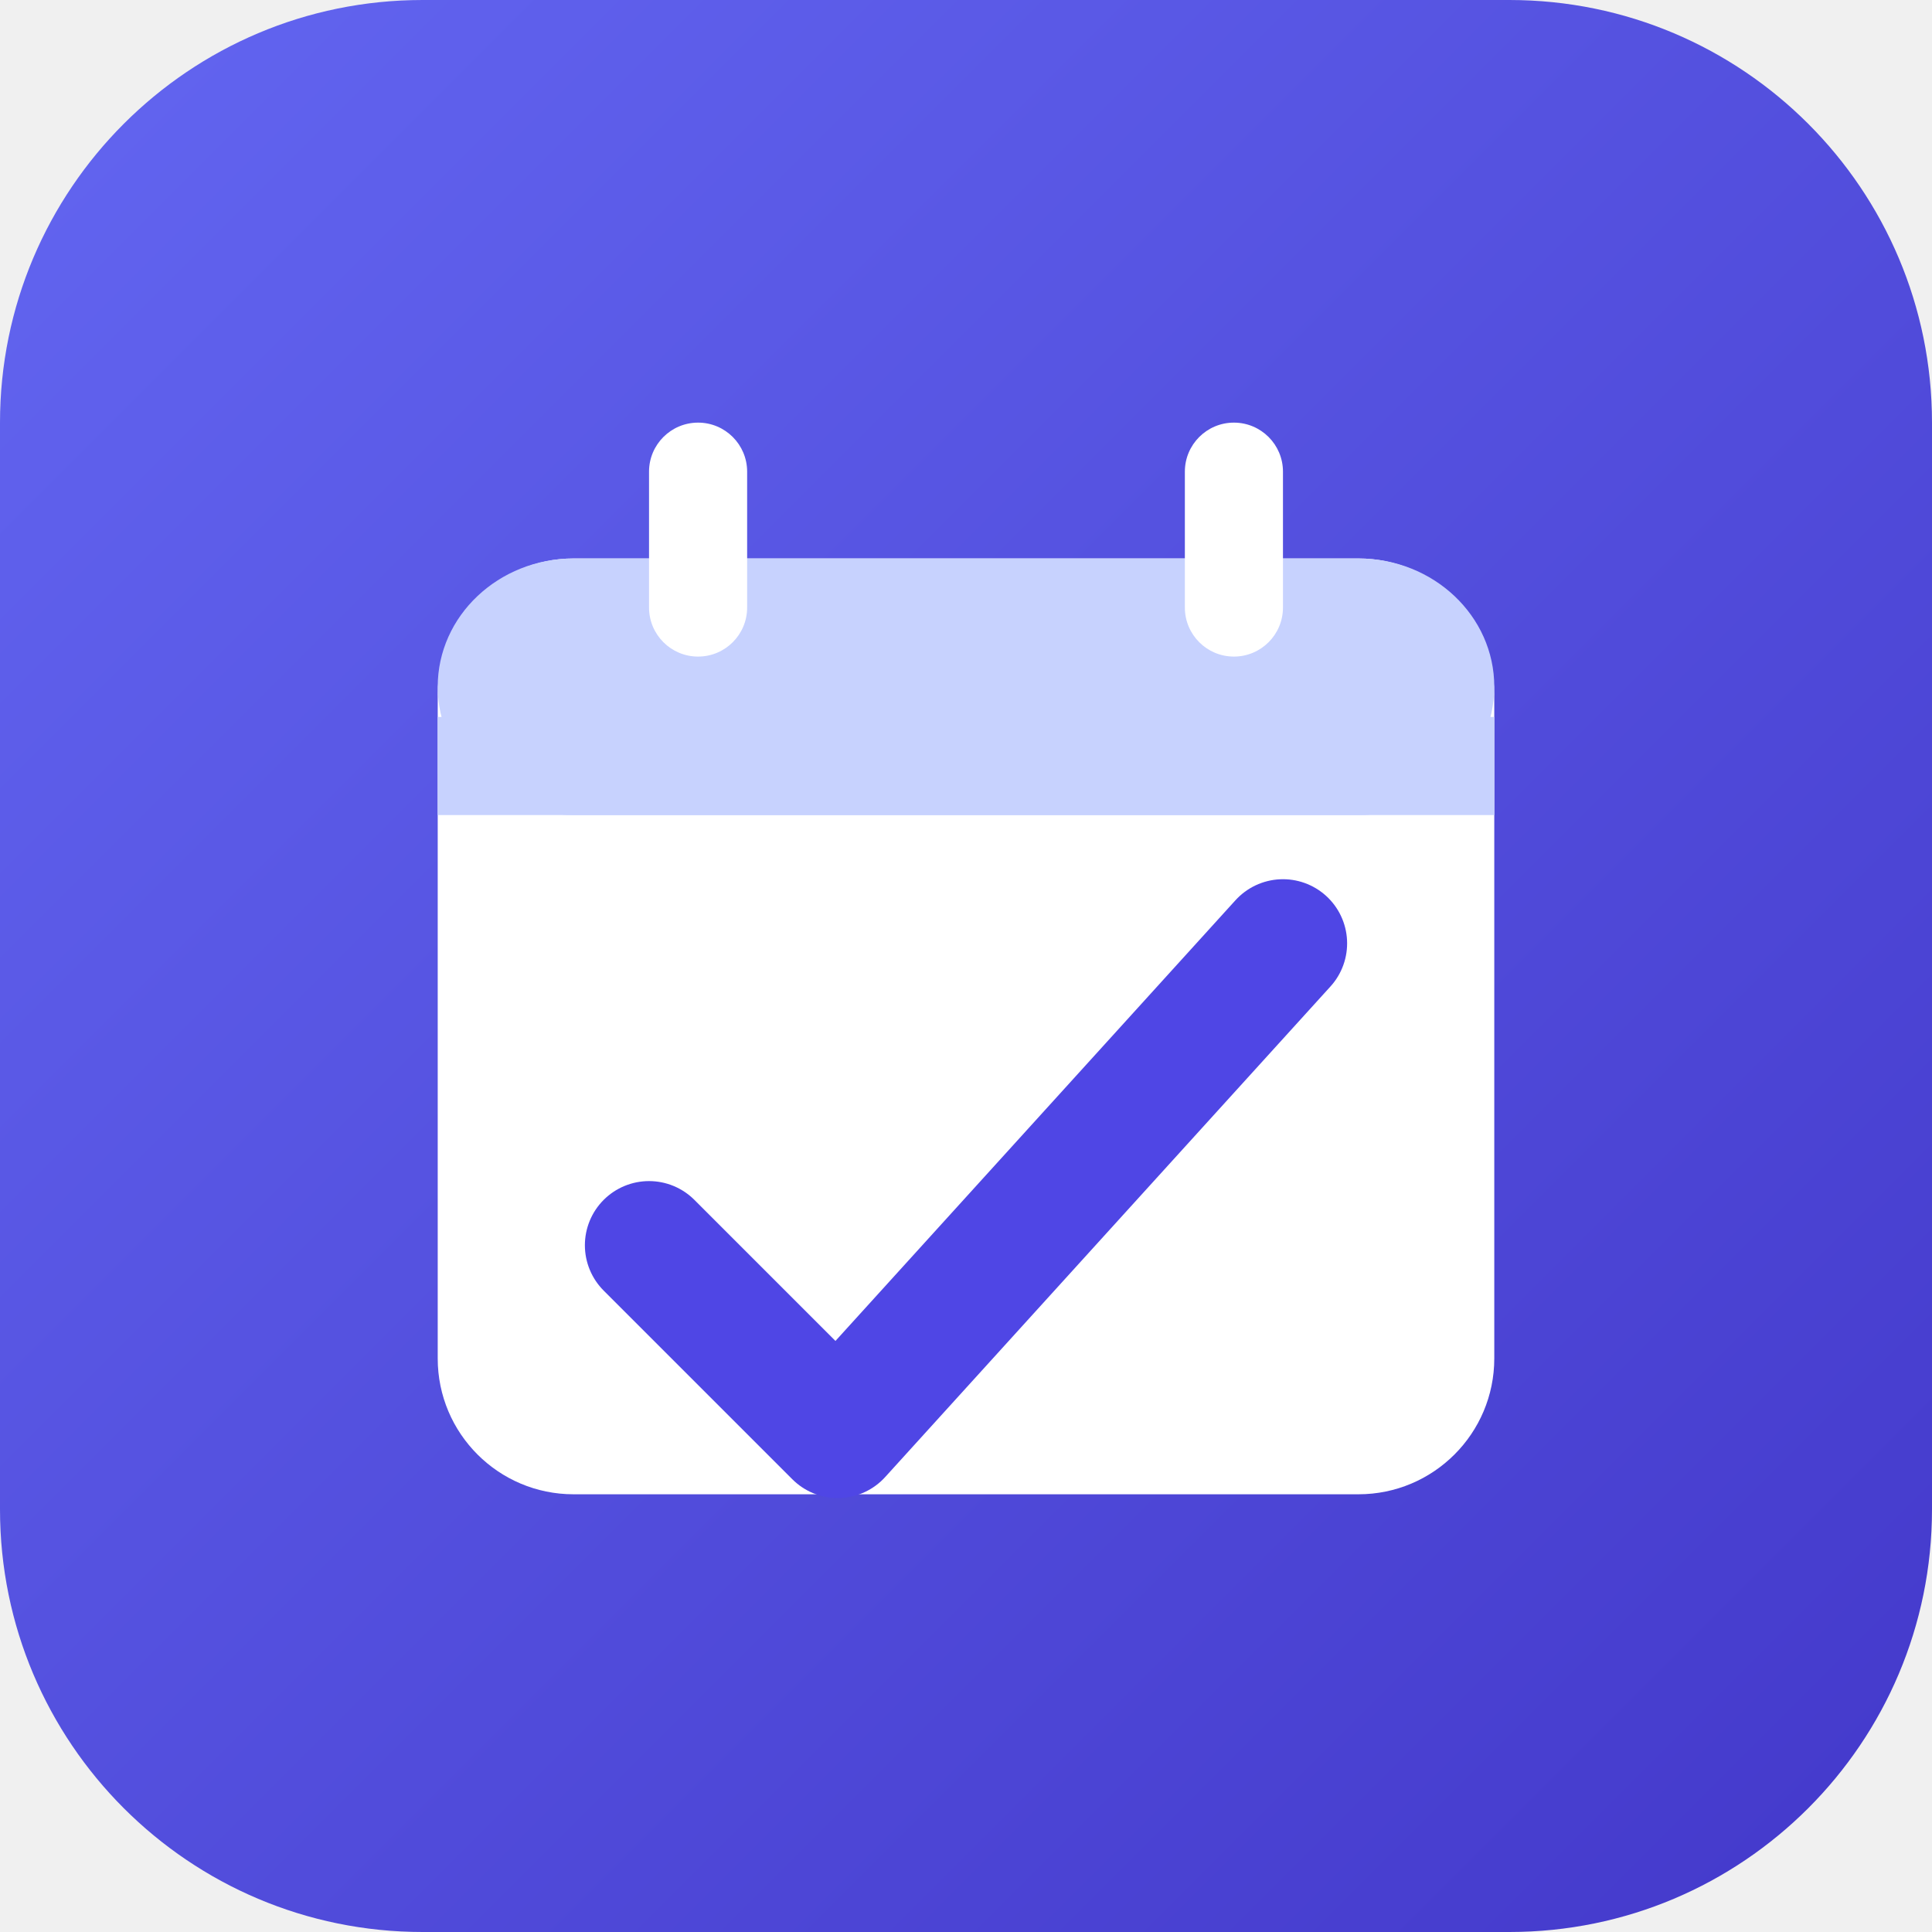
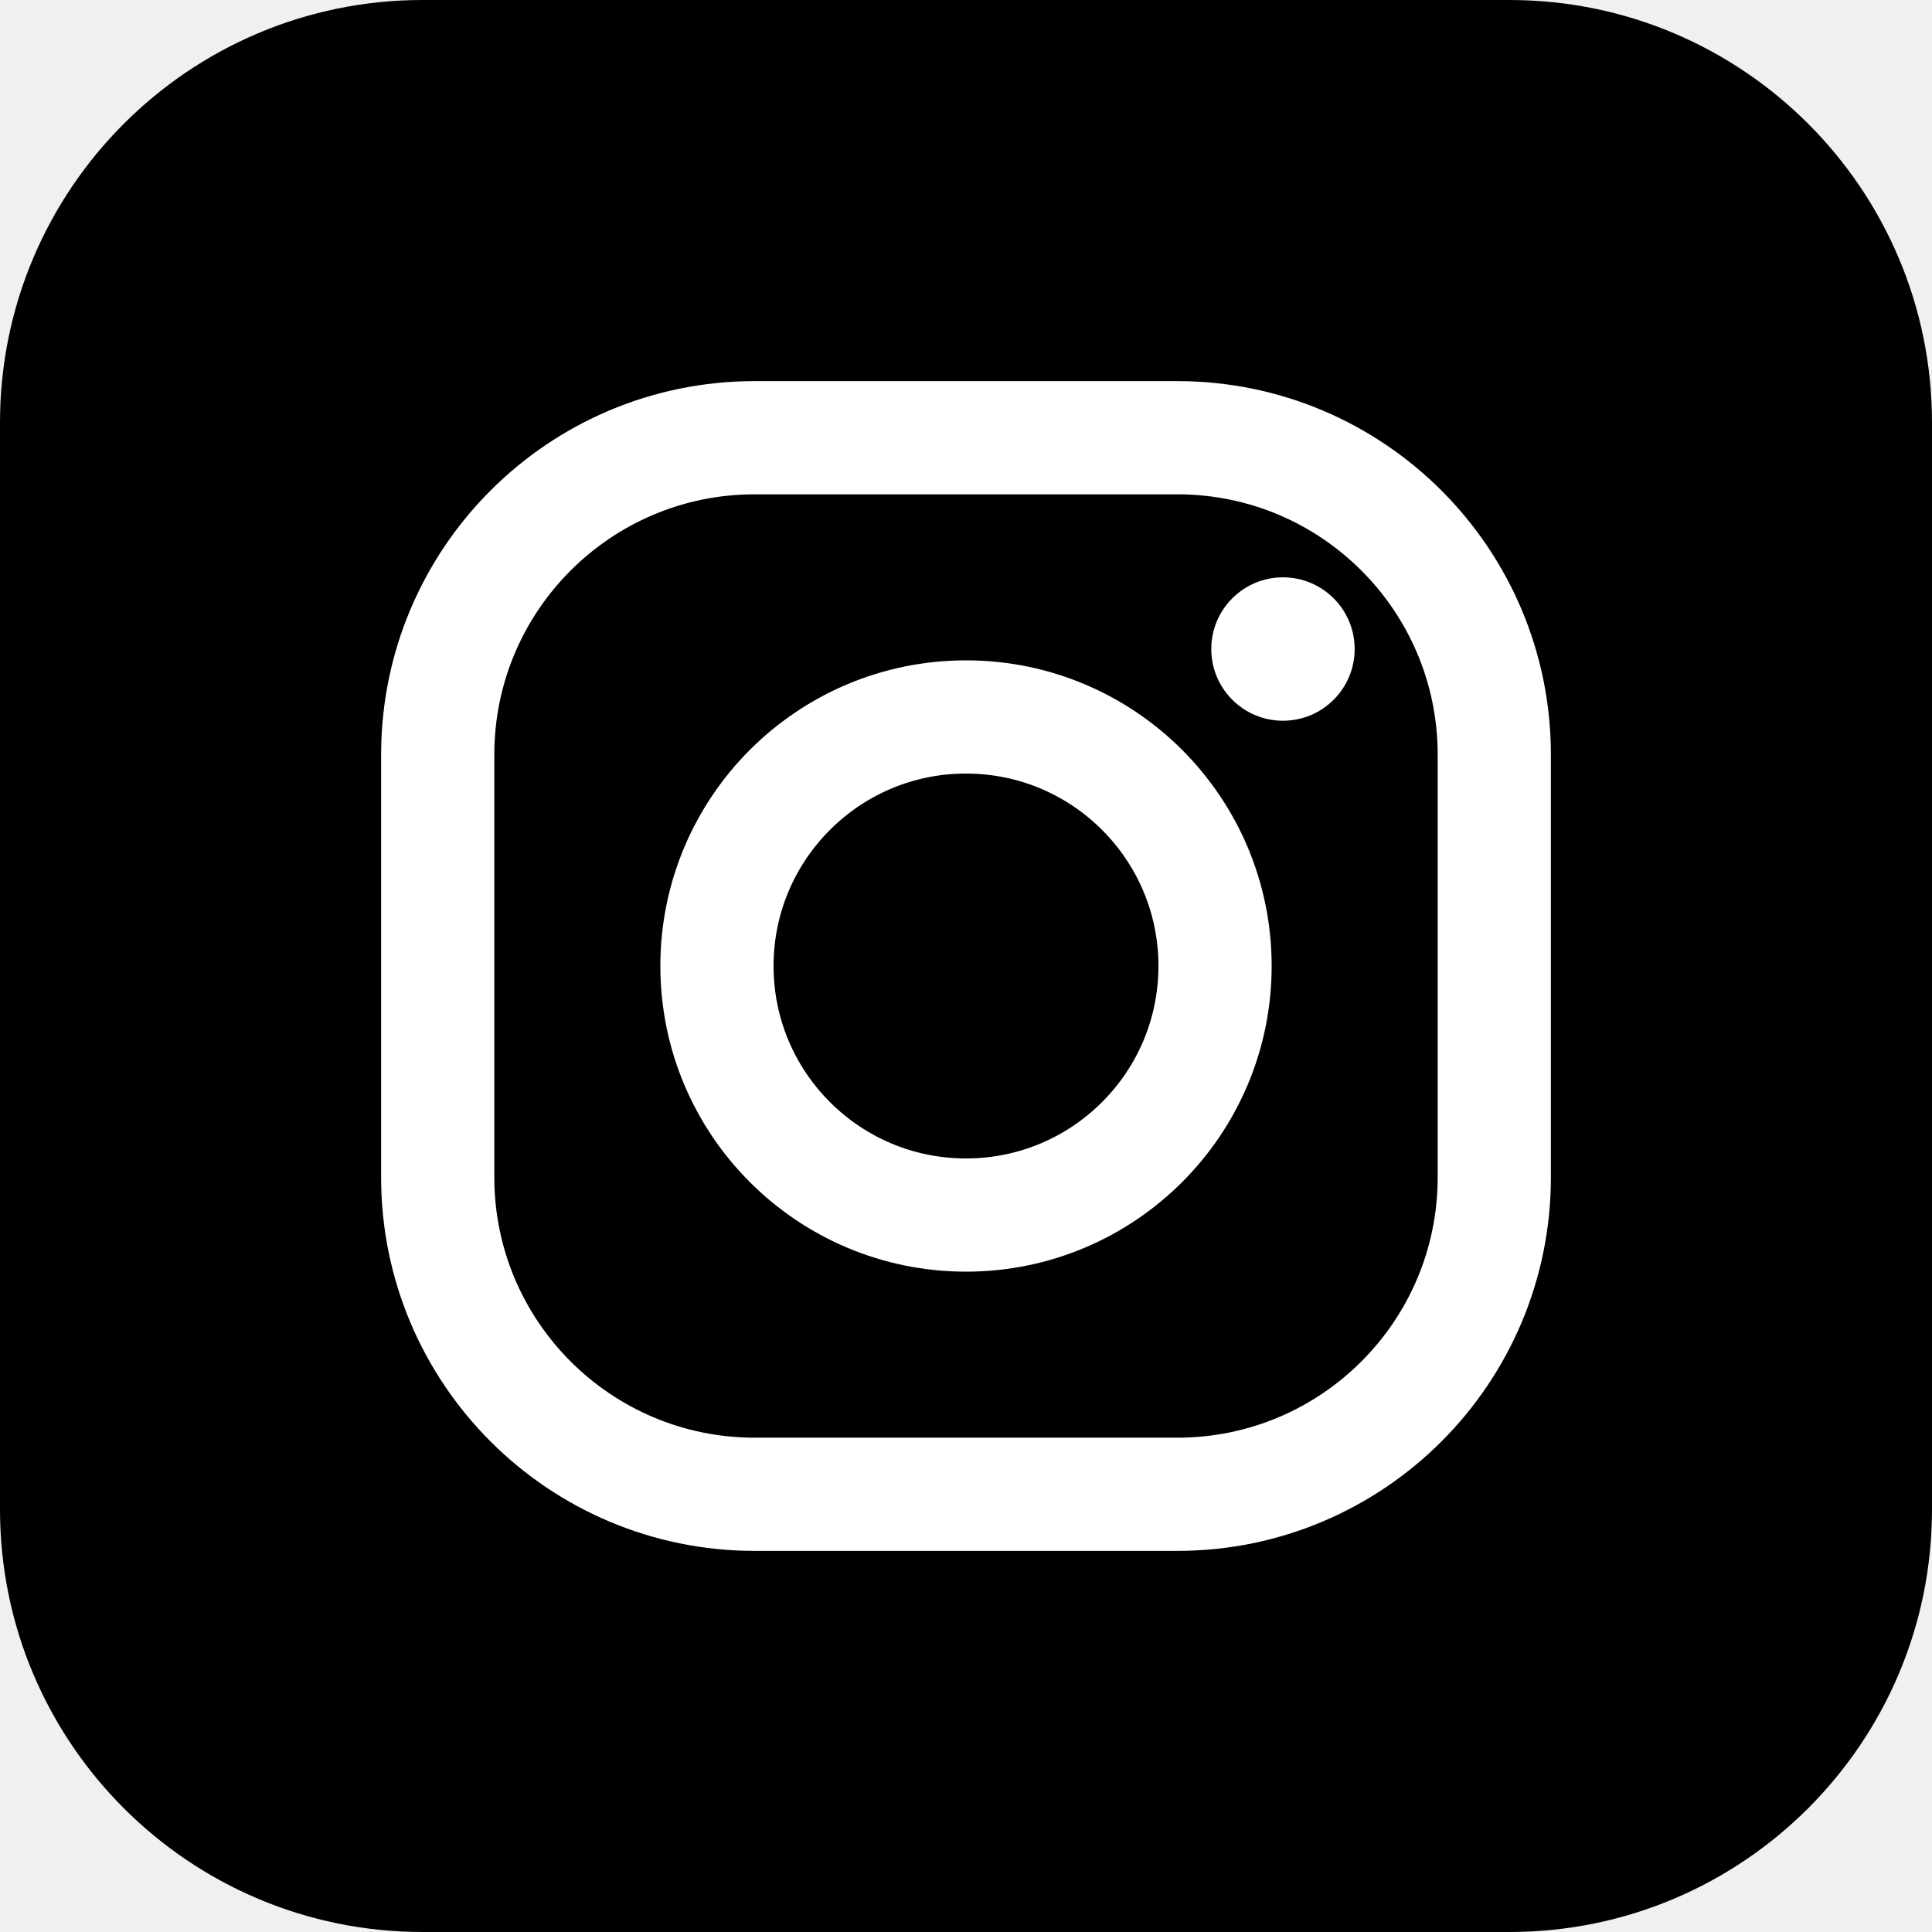
<svg xmlns="http://www.w3.org/2000/svg" viewBox="0 0 512 512">
-   <defs>
-     <linearGradient id="g" x1="0" y1="0" x2="1" y2="1">
-       <stop offset="0" stop-color="#6366f1" />
-       <stop offset="1" stop-color="#4338ca" />
-     </linearGradient>
-   </defs>
-   <rect width="512" height="512" rx="112" fill="url(#g)" />
-   <rect x="116" y="148" width="280" height="248" rx="36" fill="#fff" />
-   <rect x="116" y="148" width="280" height="68" rx="36" fill="#c7d2fe" />
-   <rect x="116" y="190" width="280" height="26" fill="#c7d2fe" />
-   <rect x="172" y="112" width="26" height="62" rx="13" fill="#fff" />
-   <rect x="314" y="112" width="26" height="62" rx="13" fill="#fff" />
-   <path d="M172 330l50 50 118-130" fill="none" stroke="#4f46e5" stroke-width="34" stroke-linecap="round" stroke-linejoin="round" />
+   <rect width="512" height="512" rx="112" fill="#000" />
+   <rect x="116" y="116" width="280" height="280" rx="84" fill="none" stroke="#fff" stroke-width="30" />
+   <circle cx="256" cy="256" r="66" fill="none" stroke="#fff" stroke-width="30" />
+   <circle cx="340" cy="172" r="19" fill="#fff" />
</svg>
